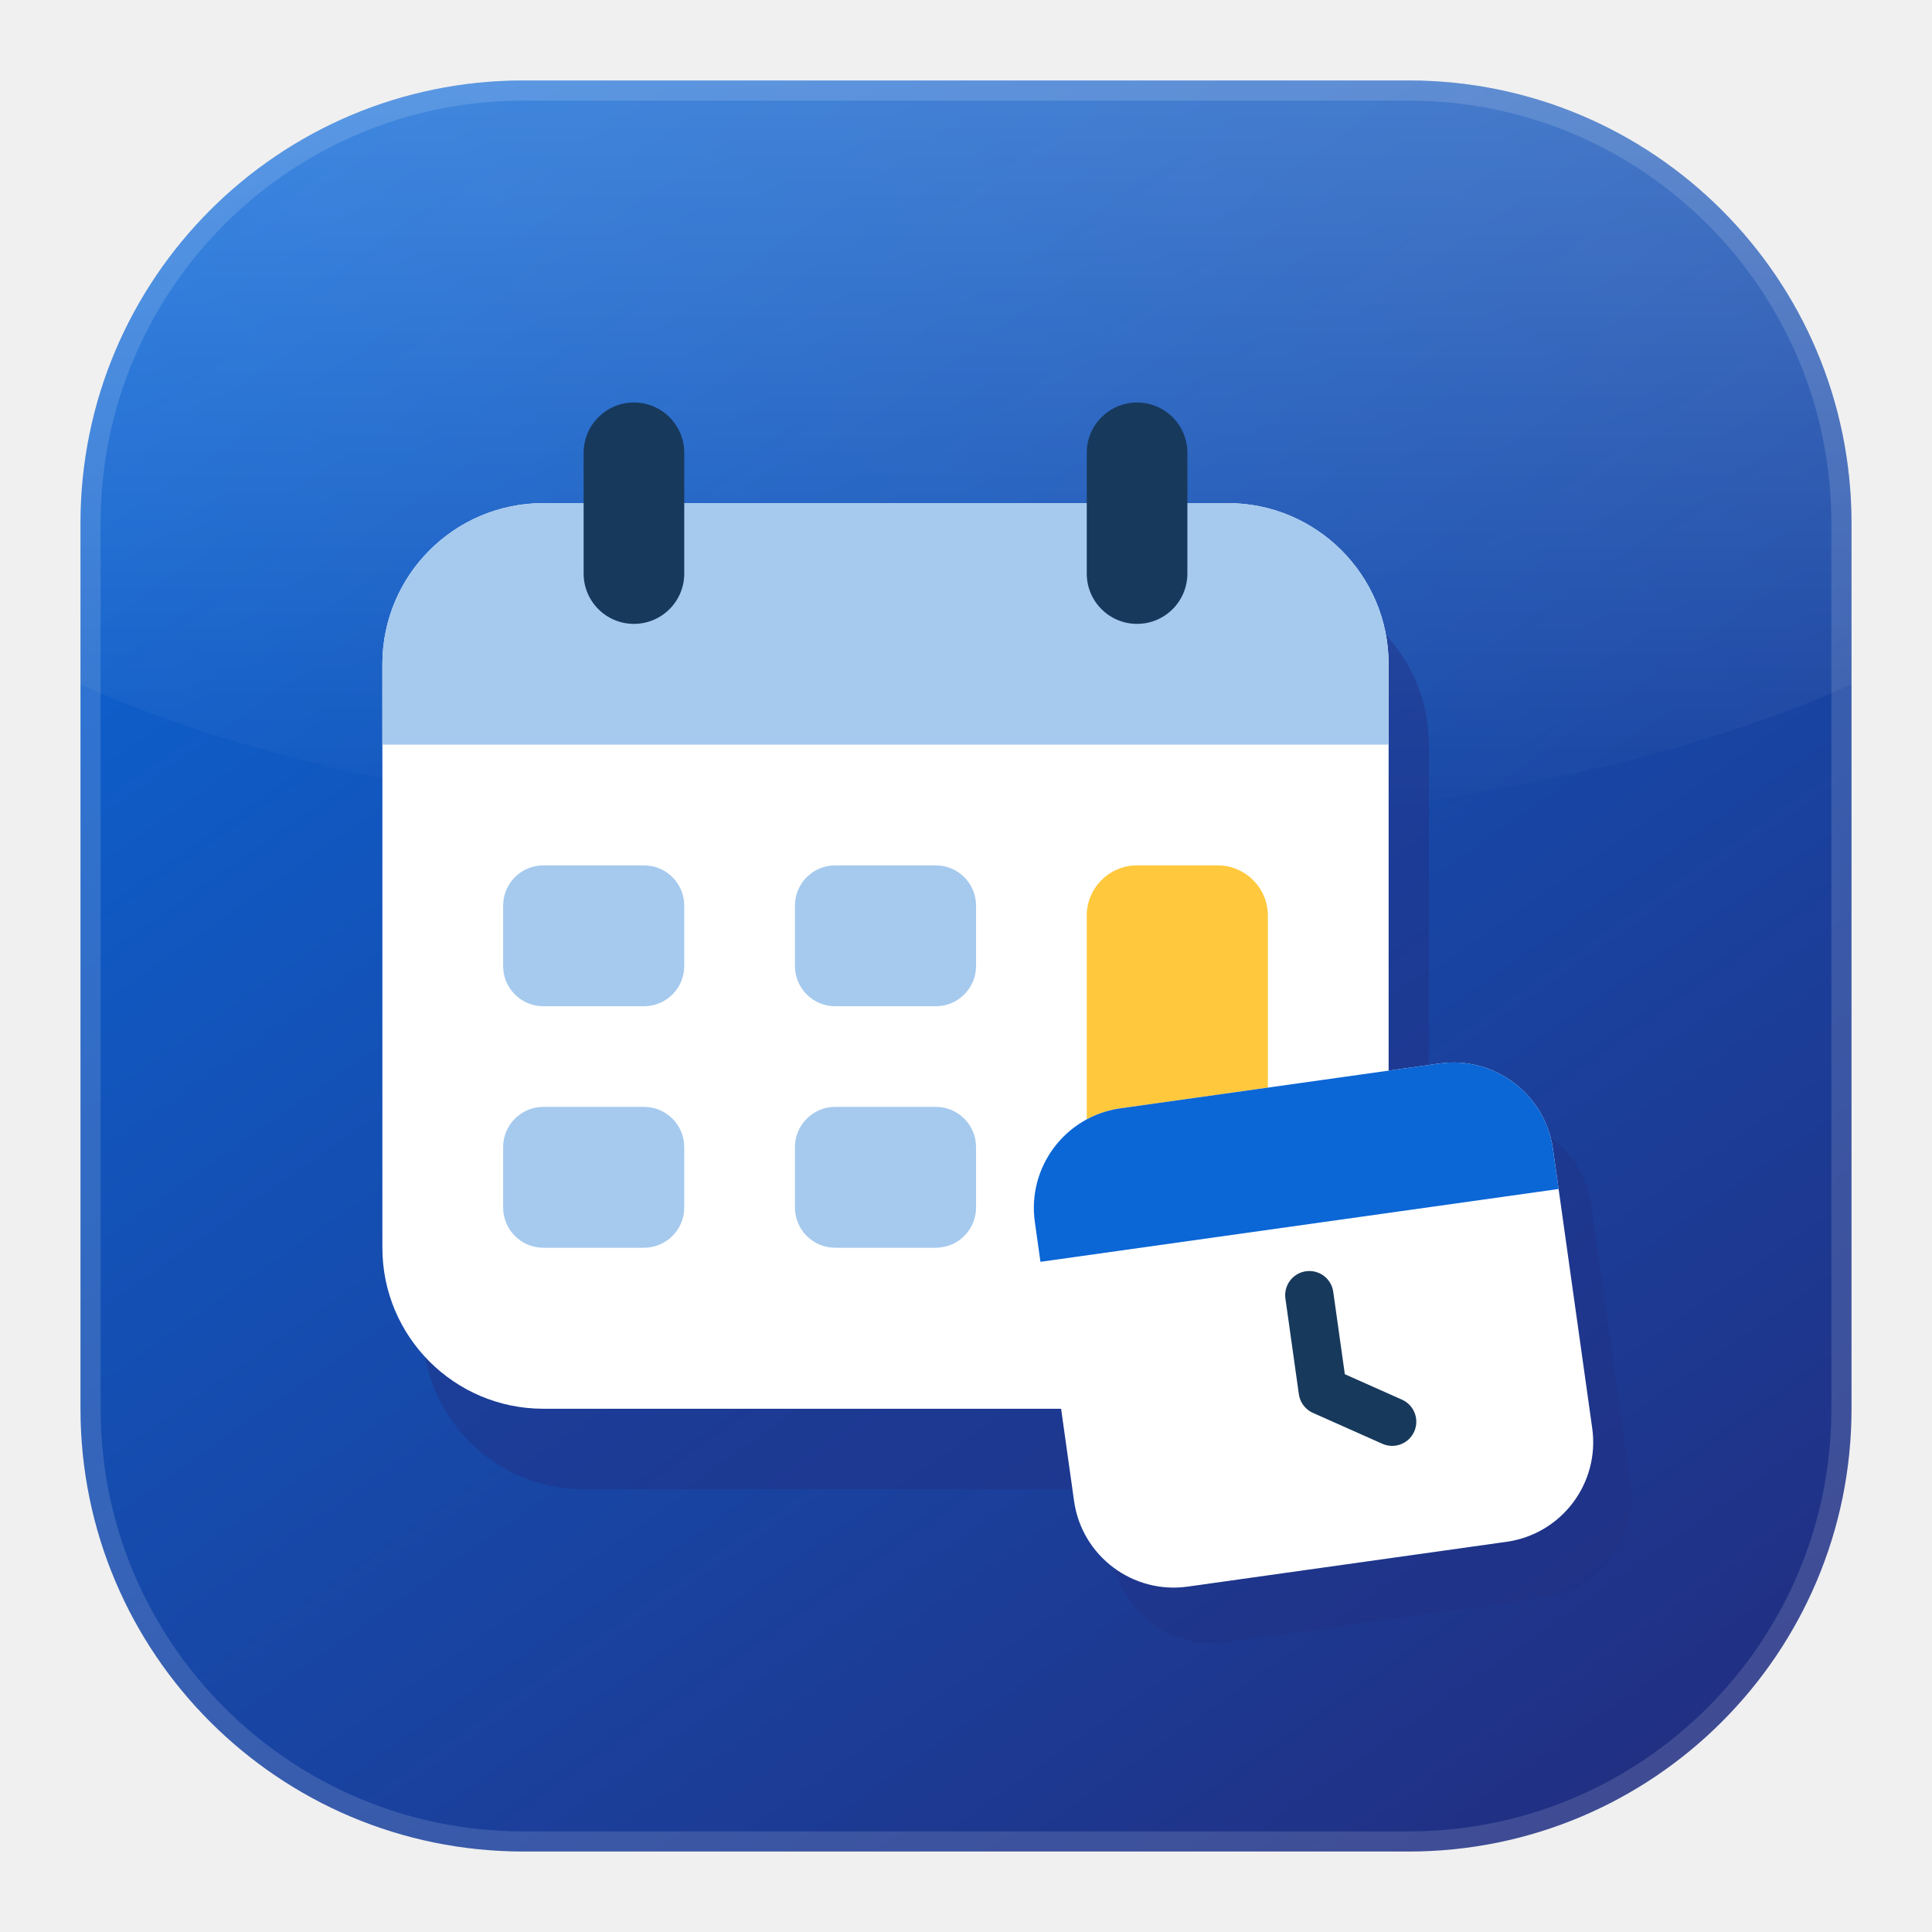
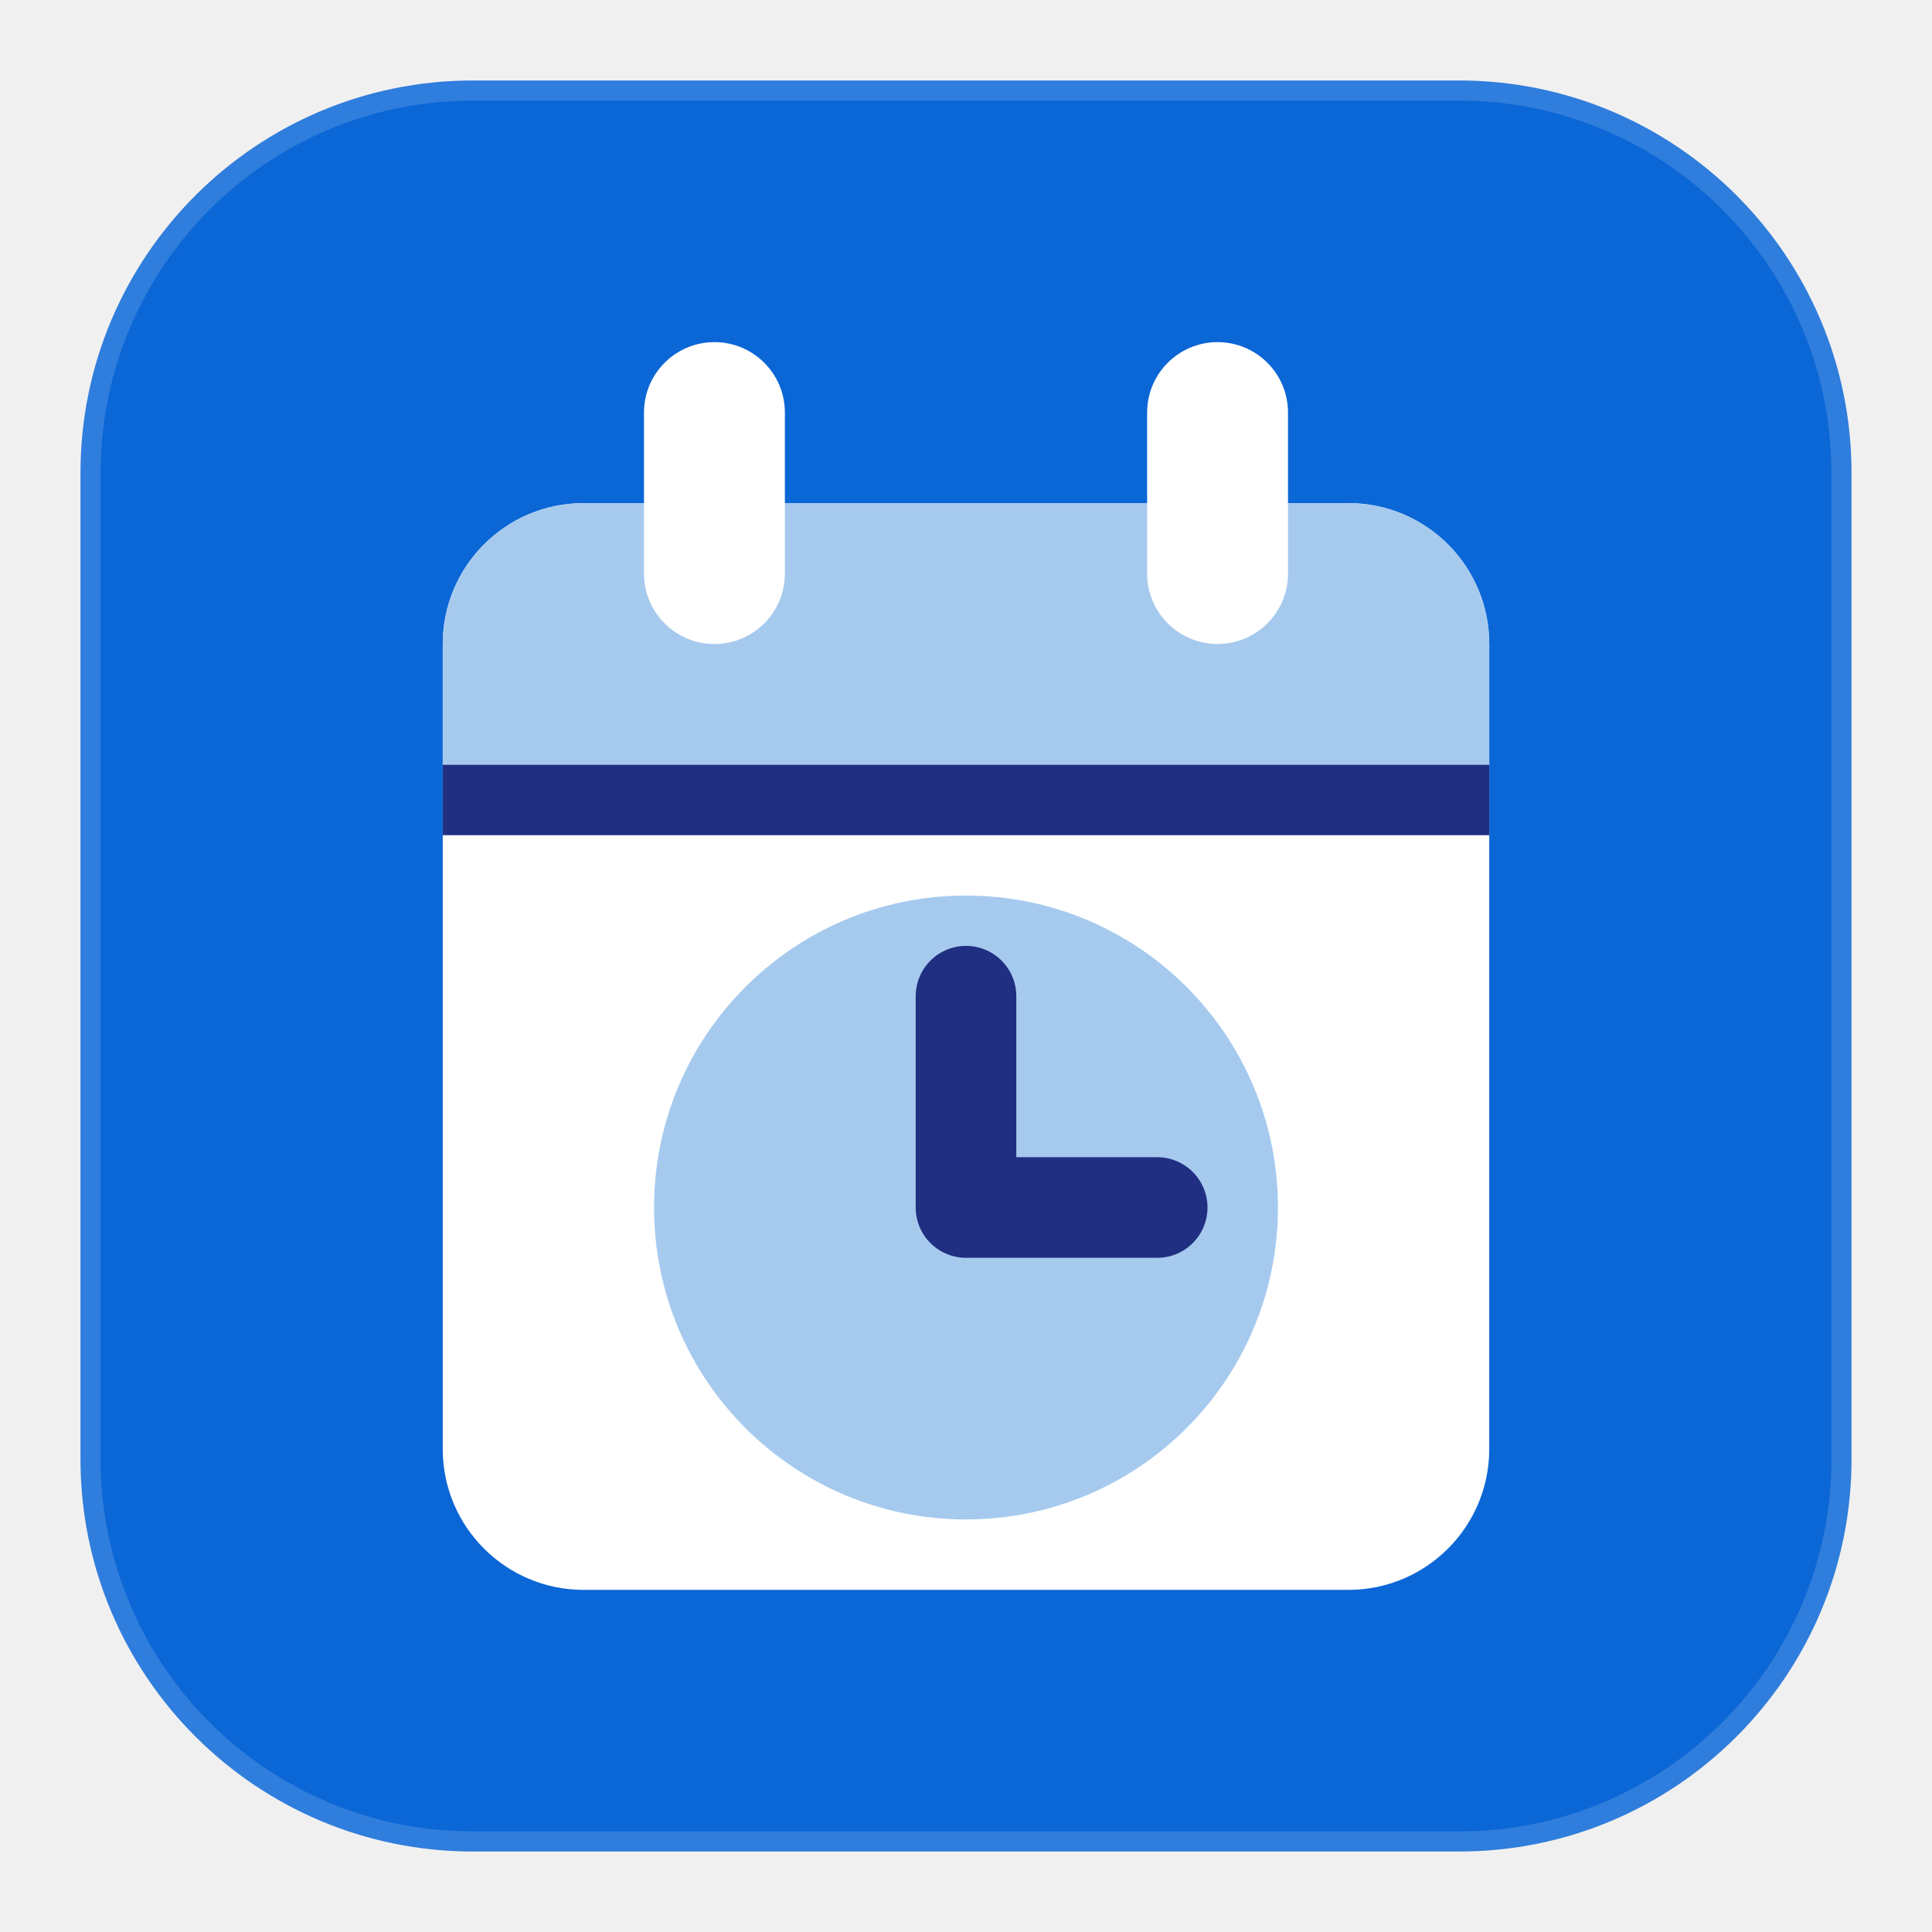
<svg xmlns="http://www.w3.org/2000/svg" viewBox="0 0 96 96" width="96" height="96">
-   <defs>
-     <linearGradient id="vit-planning-tuile" x1="0.15" y1="0" x2="0.85" y2="1">
-       <stop offset="0" stop-color="#0B66D6" />
-       <stop offset="1" stop-color="#212F82" />
-     </linearGradient>
-     <linearGradient id="vit-planning-reflet" x1="0" y1="0" x2="0" y2="1">
-       <stop offset="0" stop-color="#FFFFFF" stop-opacity="0.22" />
-       <stop offset="1" stop-color="#FFFFFF" stop-opacity="0" />
-     </linearGradient>
-   </defs>
-   <rect x="4" y="4" width="88" height="88" rx="22" fill="url(#vit-planning-tuile)" />
-   <path d="M26 4h44a22 22 0 0 1 22 22v8C70 44 26 44 4 34v-8A22 22 0 0 1 26 4z" fill="url(#vit-planning-reflet)" />
-   <rect x="4.5" y="4.5" width="87" height="87" rx="21.5" fill="none" stroke="#FFFFFF" stroke-opacity="0.14" />
-   <rect x="21" y="29" width="50" height="45" rx="8" fill="#212F82" opacity="0.45" />
-   <rect x="19" y="25" width="50" height="45" rx="8" fill="#FFFFFF" />
-   <path d="M27 25h34a8 8 0 0 1 8 8v4H19v-4a8 8 0 0 1 8-8z" fill="#A6CAEE" />
-   <rect x="29" y="20" width="5" height="11" rx="2.5" fill="#17395C" />
-   <rect x="54" y="20" width="5" height="11" rx="2.5" fill="#17395C" />
-   <g fill="#A6CAEE">
-     <rect x="25" y="43" width="9" height="7" rx="2" />
-     <rect x="39.5" y="43" width="9" height="7" rx="2" />
-     <rect x="25" y="55" width="9" height="7" rx="2" />
-     <rect x="39.5" y="55" width="9" height="7" rx="2" />
-   </g>
-   <rect x="54" y="43" width="9" height="19" rx="2.5" fill="#FFC83D" />
-   <g transform="rotate(-8 64 64)">
-     <rect x="52" y="54" width="26" height="24" rx="5" fill="#212F82" opacity="0.4" transform="translate(1.5 3)" />
-     <rect x="52" y="54" width="26" height="24" rx="5" fill="#FFFFFF" />
-     <path d="M57 54h16a5 5 0 0 1 5 5v2H52v-2a5 5 0 0 1 5-5z" fill="#0B66D6" />
-     <path d="M65 64.5v4.8l3.2 2" fill="none" stroke="#17395C" stroke-width="2.4" stroke-linecap="round" stroke-linejoin="round" />
-   </g>
+   <rect x="4" y="4" width="88" height="88" rx="19.5" fill="#0B66D6" />
+   <rect x="4.5" y="4.5" width="87" height="87" rx="19" fill="none" stroke="#FFFFFF" stroke-opacity=".15" />
+   <rect x="22" y="25" width="52" height="54" rx="7" fill="#FFFFFF" />
+   <path d="M29 25h38a7 7 0 0 1 7 7v6H22v-6a7 7 0 0 1 7-7z" fill="#A6CAEE" />
+   <path d="M22 38h52v3.5H22z" fill="#212F82" />
+   <rect x="32" y="17" width="7" height="15" rx="3.5" fill="#FFFFFF" />
+   <rect x="57" y="17" width="7" height="15" rx="3.5" fill="#FFFFFF" />
+   <circle cx="48" cy="60" r="15.5" fill="#A6CAEE" />
+   <path d="M48 60V49.5M48 60h9.5" fill="none" stroke="#212F82" stroke-width="5" stroke-linecap="round" />
</svg>
